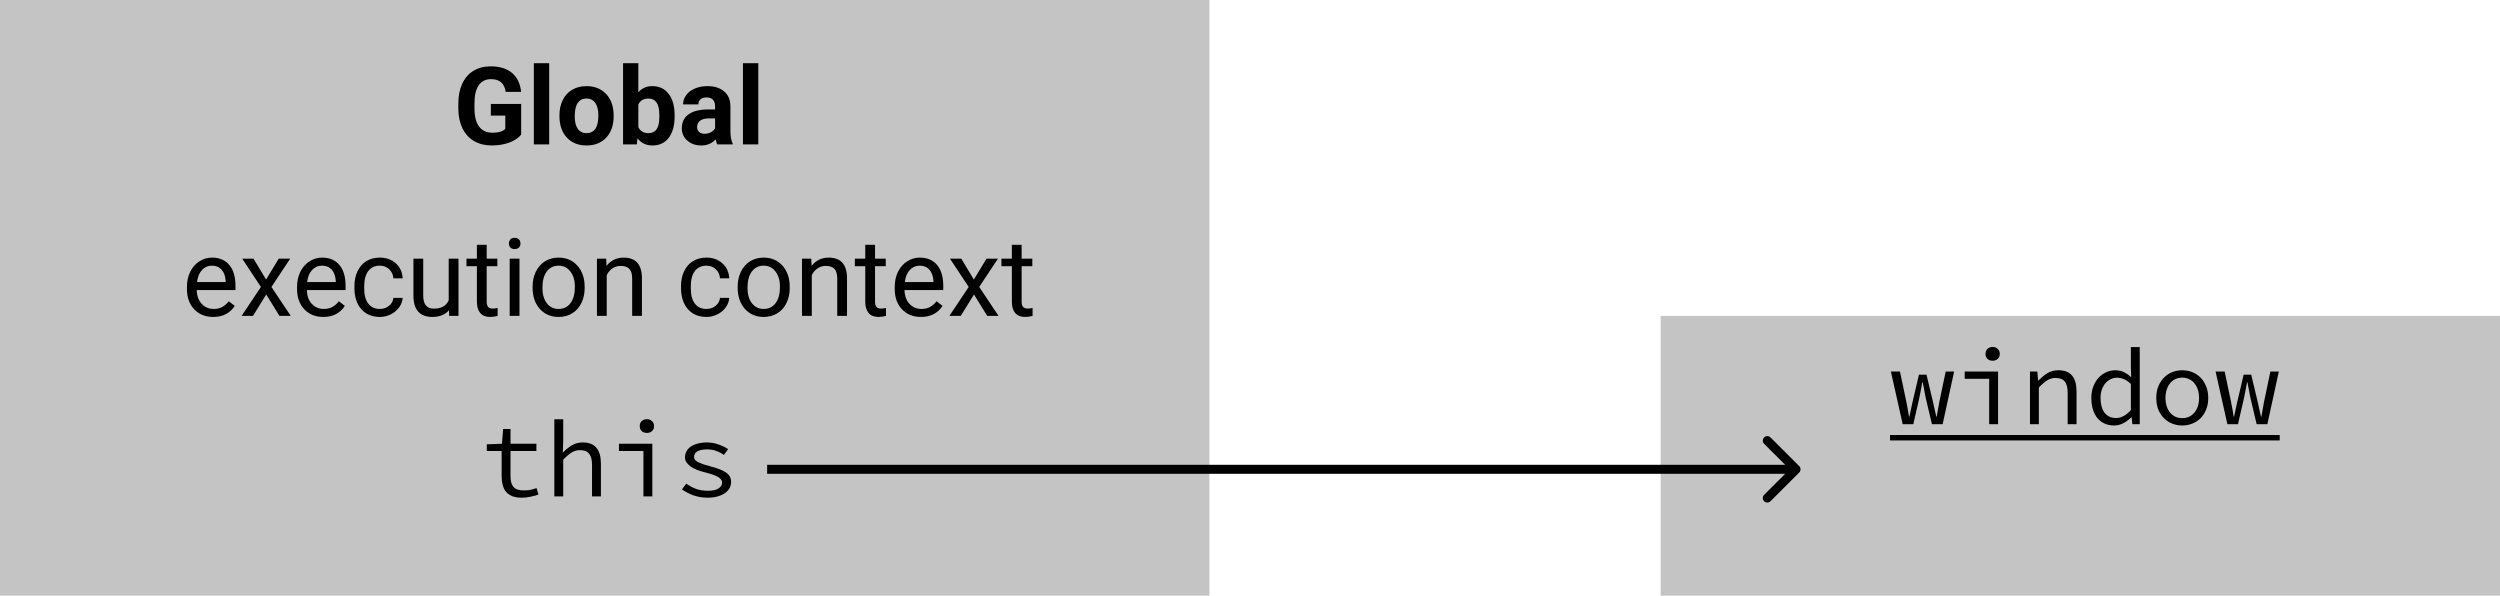
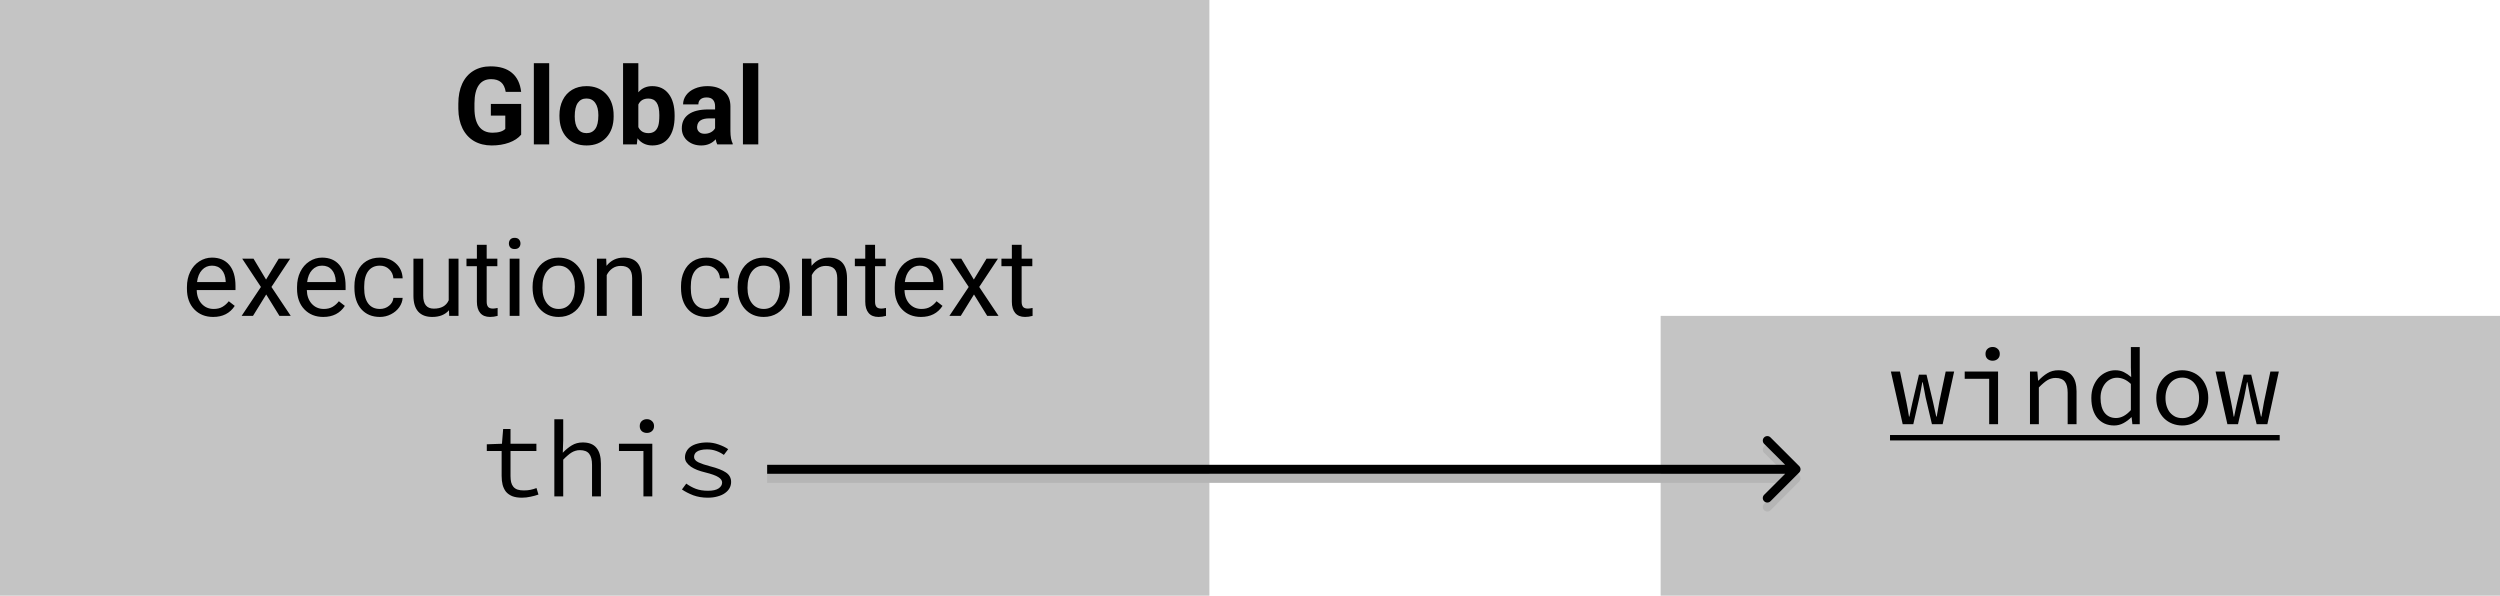
<svg xmlns="http://www.w3.org/2000/svg" width="277" height="66" viewBox="0 0 277 66" fill="none">
  <rect x="184" y="35" width="93" height="31" fill="#C4C4C4" />
  <rect width="134" height="66" fill="#C4C4C4" />
  <path d="M57.744 14.922C57.428 15.301 56.98 15.596 56.402 15.807C55.824 16.014 55.184 16.117 54.48 16.117C53.742 16.117 53.094 15.957 52.535 15.637C51.98 15.312 51.551 14.844 51.246 14.23C50.945 13.617 50.791 12.896 50.783 12.068V11.488C50.783 10.637 50.926 9.9 51.211 9.279C51.5 8.654 51.914 8.178 52.453 7.85C52.996 7.518 53.631 7.352 54.357 7.352C55.369 7.352 56.16 7.594 56.73 8.078C57.301 8.559 57.639 9.26 57.744 10.182H56.033C55.955 9.693 55.781 9.336 55.512 9.109C55.246 8.883 54.879 8.77 54.41 8.77C53.812 8.77 53.357 8.994 53.045 9.443C52.732 9.893 52.574 10.56 52.57 11.447V11.992C52.57 12.887 52.74 13.562 53.08 14.02C53.42 14.477 53.918 14.705 54.574 14.705C55.234 14.705 55.705 14.565 55.986 14.283V12.812H54.387V11.518H57.744V14.922ZM60.85 16H59.15V7H60.85V16ZM61.986 12.771C61.986 12.143 62.107 11.582 62.35 11.09C62.592 10.598 62.94 10.217 63.393 9.947C63.85 9.678 64.379 9.543 64.981 9.543C65.836 9.543 66.533 9.805 67.072 10.328C67.615 10.852 67.918 11.562 67.981 12.461L67.992 12.895C67.992 13.867 67.721 14.648 67.178 15.238C66.635 15.824 65.906 16.117 64.992 16.117C64.078 16.117 63.348 15.824 62.801 15.238C62.258 14.652 61.986 13.855 61.986 12.848V12.771ZM63.68 12.895C63.68 13.496 63.793 13.957 64.019 14.277C64.246 14.594 64.57 14.752 64.992 14.752C65.402 14.752 65.723 14.596 65.953 14.283C66.184 13.967 66.299 13.463 66.299 12.771C66.299 12.182 66.184 11.725 65.953 11.4C65.723 11.076 65.398 10.914 64.981 10.914C64.566 10.914 64.246 11.076 64.019 11.4C63.793 11.721 63.68 12.219 63.68 12.895ZM74.748 12.889C74.748 13.904 74.531 14.697 74.098 15.268C73.664 15.834 73.059 16.117 72.281 16.117C71.594 16.117 71.045 15.854 70.635 15.326L70.559 16H69.035V7H70.728V10.229C71.119 9.771 71.633 9.543 72.269 9.543C73.043 9.543 73.648 9.828 74.086 10.398C74.527 10.965 74.748 11.764 74.748 12.795V12.889ZM73.055 12.766C73.055 12.125 72.953 11.658 72.75 11.365C72.547 11.068 72.244 10.92 71.842 10.92C71.303 10.92 70.932 11.141 70.728 11.582V14.084C70.936 14.529 71.311 14.752 71.853 14.752C72.4 14.752 72.76 14.482 72.932 13.943C73.014 13.685 73.055 13.293 73.055 12.766ZM79.471 16C79.393 15.848 79.336 15.658 79.301 15.432C78.891 15.889 78.357 16.117 77.701 16.117C77.08 16.117 76.564 15.938 76.154 15.578C75.748 15.219 75.545 14.766 75.545 14.219C75.545 13.547 75.793 13.031 76.289 12.672C76.789 12.312 77.51 12.131 78.451 12.127H79.231V11.764C79.231 11.471 79.154 11.236 79.002 11.06C78.853 10.885 78.617 10.797 78.293 10.797C78.008 10.797 77.783 10.865 77.619 11.002C77.459 11.139 77.379 11.326 77.379 11.565H75.686C75.686 11.197 75.799 10.857 76.025 10.545C76.252 10.232 76.572 9.988 76.986 9.812C77.4 9.633 77.865 9.543 78.381 9.543C79.162 9.543 79.781 9.74 80.238 10.135C80.699 10.525 80.93 11.076 80.93 11.787V14.535C80.934 15.137 81.018 15.592 81.182 15.9V16H79.471ZM78.07 14.822C78.32 14.822 78.551 14.768 78.762 14.658C78.973 14.545 79.129 14.395 79.231 14.207V13.117H78.598C77.75 13.117 77.299 13.41 77.244 13.996L77.238 14.096C77.238 14.307 77.312 14.48 77.461 14.617C77.609 14.754 77.812 14.822 78.07 14.822ZM84.018 16H82.318V7H84.018V16Z" fill="black" />
  <path d="M23.619 35.117C22.76 35.117 22.061 34.836 21.521 34.273C20.982 33.707 20.713 32.951 20.713 32.006V31.807C20.713 31.178 20.832 30.617 21.07 30.125C21.312 29.629 21.648 29.242 22.078 28.965C22.512 28.684 22.98 28.543 23.484 28.543C24.309 28.543 24.949 28.814 25.406 29.357C25.863 29.9 26.092 30.678 26.092 31.689V32.141H21.797C21.812 32.766 21.994 33.272 22.342 33.658C22.693 34.041 23.139 34.232 23.678 34.232C24.061 34.232 24.385 34.154 24.65 33.998C24.916 33.842 25.148 33.635 25.348 33.377L26.01 33.893C25.479 34.709 24.682 35.117 23.619 35.117ZM23.484 29.434C23.047 29.434 22.68 29.594 22.383 29.914C22.086 30.23 21.902 30.676 21.832 31.25H25.008V31.168C24.977 30.617 24.828 30.191 24.562 29.891C24.297 29.586 23.938 29.434 23.484 29.434ZM29.479 30.975L30.885 28.66H32.15L30.076 31.795L32.215 35H30.961L29.496 32.627L28.031 35H26.771L28.91 31.795L26.836 28.66H28.09L29.479 30.975ZM35.818 35.117C34.959 35.117 34.26 34.836 33.721 34.273C33.182 33.707 32.912 32.951 32.912 32.006V31.807C32.912 31.178 33.031 30.617 33.27 30.125C33.512 29.629 33.848 29.242 34.277 28.965C34.711 28.684 35.18 28.543 35.684 28.543C36.508 28.543 37.148 28.814 37.605 29.357C38.062 29.9 38.291 30.678 38.291 31.689V32.141H33.996C34.012 32.766 34.193 33.272 34.541 33.658C34.893 34.041 35.338 34.232 35.877 34.232C36.26 34.232 36.584 34.154 36.85 33.998C37.115 33.842 37.348 33.635 37.547 33.377L38.209 33.893C37.678 34.709 36.881 35.117 35.818 35.117ZM35.684 29.434C35.246 29.434 34.879 29.594 34.582 29.914C34.285 30.23 34.102 30.676 34.031 31.25H37.207V31.168C37.176 30.617 37.027 30.191 36.762 29.891C36.496 29.586 36.137 29.434 35.684 29.434ZM42.094 34.232C42.48 34.232 42.818 34.115 43.107 33.881C43.397 33.647 43.557 33.353 43.588 33.002H44.613C44.594 33.365 44.469 33.711 44.238 34.039C44.008 34.367 43.699 34.629 43.312 34.824C42.93 35.02 42.523 35.117 42.094 35.117C41.23 35.117 40.543 34.83 40.031 34.256C39.523 33.678 39.27 32.889 39.27 31.889V31.707C39.27 31.09 39.383 30.541 39.609 30.061C39.836 29.58 40.16 29.207 40.582 28.941C41.008 28.676 41.51 28.543 42.088 28.543C42.799 28.543 43.389 28.756 43.857 29.182C44.33 29.607 44.582 30.16 44.613 30.84H43.588C43.557 30.43 43.4 30.094 43.119 29.832C42.842 29.566 42.498 29.434 42.088 29.434C41.537 29.434 41.109 29.633 40.805 30.031C40.504 30.426 40.353 30.998 40.353 31.748V31.953C40.353 32.684 40.504 33.246 40.805 33.641C41.105 34.035 41.535 34.232 42.094 34.232ZM49.746 34.373C49.324 34.869 48.705 35.117 47.889 35.117C47.213 35.117 46.697 34.922 46.342 34.531C45.99 34.137 45.812 33.555 45.809 32.785V28.66H46.893V32.756C46.893 33.717 47.283 34.197 48.065 34.197C48.893 34.197 49.443 33.889 49.717 33.272V28.66H50.801V35H49.77L49.746 34.373ZM53.924 27.125V28.66H55.107V29.498H53.924V33.43C53.924 33.684 53.977 33.875 54.082 34.004C54.188 34.129 54.367 34.191 54.621 34.191C54.746 34.191 54.918 34.168 55.137 34.121V35C54.852 35.078 54.574 35.117 54.305 35.117C53.82 35.117 53.455 34.971 53.209 34.678C52.963 34.385 52.84 33.969 52.84 33.43V29.498H51.685V28.66H52.84V27.125H53.924ZM57.557 35H56.473V28.66H57.557V35ZM56.385 26.979C56.385 26.803 56.438 26.654 56.543 26.533C56.652 26.412 56.812 26.352 57.023 26.352C57.234 26.352 57.395 26.412 57.504 26.533C57.613 26.654 57.668 26.803 57.668 26.979C57.668 27.154 57.613 27.301 57.504 27.418C57.395 27.535 57.234 27.594 57.023 27.594C56.812 27.594 56.652 27.535 56.543 27.418C56.438 27.301 56.385 27.154 56.385 26.979ZM59.01 31.771C59.01 31.15 59.131 30.592 59.373 30.096C59.619 29.6 59.959 29.217 60.393 28.947C60.83 28.678 61.328 28.543 61.887 28.543C62.75 28.543 63.447 28.842 63.978 29.439C64.514 30.037 64.781 30.832 64.781 31.824V31.9C64.781 32.518 64.662 33.072 64.424 33.565C64.189 34.053 63.852 34.434 63.41 34.707C62.973 34.98 62.469 35.117 61.898 35.117C61.039 35.117 60.342 34.818 59.807 34.221C59.275 33.623 59.01 32.832 59.01 31.848V31.771ZM60.1 31.9C60.1 32.603 60.262 33.168 60.586 33.594C60.914 34.02 61.352 34.232 61.898 34.232C62.449 34.232 62.887 34.018 63.211 33.588C63.535 33.154 63.697 32.549 63.697 31.771C63.697 31.076 63.531 30.514 63.199 30.084C62.871 29.65 62.434 29.434 61.887 29.434C61.352 29.434 60.92 29.646 60.592 30.072C60.264 30.498 60.1 31.107 60.1 31.9ZM67.166 28.66L67.201 29.457C67.686 28.848 68.318 28.543 69.1 28.543C70.439 28.543 71.115 29.299 71.127 30.811V35H70.043V30.805C70.039 30.348 69.934 30.01 69.727 29.791C69.523 29.572 69.205 29.463 68.772 29.463C68.42 29.463 68.111 29.557 67.846 29.744C67.58 29.932 67.373 30.178 67.225 30.482V35H66.141V28.66H67.166ZM78.281 34.232C78.668 34.232 79.006 34.115 79.295 33.881C79.584 33.647 79.744 33.353 79.775 33.002H80.801C80.781 33.365 80.656 33.711 80.426 34.039C80.195 34.367 79.887 34.629 79.5 34.824C79.117 35.02 78.711 35.117 78.281 35.117C77.418 35.117 76.731 34.83 76.219 34.256C75.711 33.678 75.457 32.889 75.457 31.889V31.707C75.457 31.09 75.57 30.541 75.797 30.061C76.023 29.58 76.348 29.207 76.769 28.941C77.195 28.676 77.697 28.543 78.275 28.543C78.986 28.543 79.576 28.756 80.045 29.182C80.518 29.607 80.769 30.16 80.801 30.84H79.775C79.744 30.43 79.588 30.094 79.307 29.832C79.029 29.566 78.686 29.434 78.275 29.434C77.725 29.434 77.297 29.633 76.992 30.031C76.691 30.426 76.541 30.998 76.541 31.748V31.953C76.541 32.684 76.691 33.246 76.992 33.641C77.293 34.035 77.723 34.232 78.281 34.232ZM81.732 31.771C81.732 31.15 81.853 30.592 82.096 30.096C82.342 29.6 82.682 29.217 83.115 28.947C83.553 28.678 84.051 28.543 84.609 28.543C85.473 28.543 86.17 28.842 86.701 29.439C87.236 30.037 87.504 30.832 87.504 31.824V31.9C87.504 32.518 87.385 33.072 87.147 33.565C86.912 34.053 86.574 34.434 86.133 34.707C85.695 34.98 85.191 35.117 84.621 35.117C83.762 35.117 83.064 34.818 82.529 34.221C81.998 33.623 81.732 32.832 81.732 31.848V31.771ZM82.822 31.9C82.822 32.603 82.984 33.168 83.309 33.594C83.637 34.02 84.074 34.232 84.621 34.232C85.172 34.232 85.609 34.018 85.934 33.588C86.258 33.154 86.42 32.549 86.42 31.771C86.42 31.076 86.254 30.514 85.922 30.084C85.594 29.65 85.156 29.434 84.609 29.434C84.074 29.434 83.643 29.646 83.314 30.072C82.986 30.498 82.822 31.107 82.822 31.9ZM89.889 28.66L89.924 29.457C90.408 28.848 91.041 28.543 91.822 28.543C93.162 28.543 93.838 29.299 93.85 30.811V35H92.766V30.805C92.762 30.348 92.656 30.01 92.449 29.791C92.246 29.572 91.928 29.463 91.494 29.463C91.143 29.463 90.834 29.557 90.568 29.744C90.303 29.932 90.096 30.178 89.947 30.482V35H88.863V28.66H89.889ZM96.955 27.125V28.66H98.139V29.498H96.955V33.43C96.955 33.684 97.008 33.875 97.113 34.004C97.219 34.129 97.398 34.191 97.652 34.191C97.777 34.191 97.949 34.168 98.168 34.121V35C97.883 35.078 97.606 35.117 97.336 35.117C96.852 35.117 96.486 34.971 96.24 34.678C95.994 34.385 95.871 33.969 95.871 33.43V29.498H94.717V28.66H95.871V27.125H96.955ZM102.041 35.117C101.182 35.117 100.482 34.836 99.943 34.273C99.404 33.707 99.135 32.951 99.135 32.006V31.807C99.135 31.178 99.254 30.617 99.492 30.125C99.734 29.629 100.07 29.242 100.5 28.965C100.934 28.684 101.402 28.543 101.906 28.543C102.73 28.543 103.371 28.814 103.828 29.357C104.285 29.9 104.514 30.678 104.514 31.689V32.141H100.219C100.234 32.766 100.416 33.272 100.764 33.658C101.115 34.041 101.561 34.232 102.1 34.232C102.482 34.232 102.807 34.154 103.072 33.998C103.338 33.842 103.57 33.635 103.77 33.377L104.432 33.893C103.9 34.709 103.104 35.117 102.041 35.117ZM101.906 29.434C101.469 29.434 101.102 29.594 100.805 29.914C100.508 30.23 100.324 30.676 100.254 31.25H103.43V31.168C103.398 30.617 103.25 30.191 102.984 29.891C102.719 29.586 102.359 29.434 101.906 29.434ZM107.9 30.975L109.307 28.66H110.572L108.498 31.795L110.637 35H109.383L107.918 32.627L106.453 35H105.193L107.332 31.795L105.258 28.66H106.512L107.9 30.975ZM113.197 27.125V28.66H114.381V29.498H113.197V33.43C113.197 33.684 113.25 33.875 113.355 34.004C113.461 34.129 113.641 34.191 113.895 34.191C114.02 34.191 114.191 34.168 114.41 34.121V35C114.125 35.078 113.848 35.117 113.578 35.117C113.094 35.117 112.729 34.971 112.482 34.678C112.236 34.385 112.113 33.969 112.113 33.43V29.498H110.959V28.66H112.113V27.125H113.197Z" fill="black" />
  <path d="M55.581 49.972H53.937V49.228L55.617 49.168L55.749 47.536H56.565V49.168H59.433V49.972H56.565V52.744C56.565 53.008 56.589 53.24 56.637 53.44C56.685 53.632 56.765 53.796 56.877 53.932C56.989 54.068 57.141 54.172 57.333 54.244C57.525 54.308 57.761 54.34 58.041 54.34C58.321 54.34 58.573 54.316 58.797 54.268C59.021 54.22 59.237 54.156 59.445 54.076L59.661 54.796C59.397 54.892 59.105 54.972 58.785 55.036C58.465 55.108 58.145 55.144 57.825 55.144C57.401 55.144 57.045 55.088 56.757 54.976C56.469 54.856 56.237 54.692 56.061 54.484C55.893 54.268 55.769 54.012 55.689 53.716C55.617 53.42 55.581 53.092 55.581 52.732V49.972ZM61.421 46.456H62.405V48.784L62.357 50.164C62.669 49.836 63.001 49.564 63.353 49.348C63.705 49.132 64.109 49.024 64.565 49.024C65.261 49.024 65.769 49.224 66.089 49.624C66.417 50.016 66.581 50.6 66.581 51.376V55H65.597V51.508C65.597 50.956 65.493 50.548 65.285 50.284C65.077 50.012 64.733 49.876 64.253 49.876C64.077 49.876 63.913 49.9 63.761 49.948C63.617 49.988 63.473 50.052 63.329 50.14C63.185 50.228 63.037 50.34 62.885 50.476C62.733 50.604 62.573 50.756 62.405 50.932V55H61.421V46.456ZM68.58 49.168H72.276V55H71.292V49.972H68.58V49.168ZM71.676 47.968C71.444 47.968 71.252 47.9 71.1 47.764C70.956 47.628 70.884 47.444 70.884 47.212C70.884 46.98 70.956 46.796 71.1 46.66C71.252 46.516 71.444 46.444 71.676 46.444C71.9 46.444 72.088 46.516 72.24 46.66C72.392 46.796 72.468 46.98 72.468 47.212C72.468 47.444 72.392 47.628 72.24 47.764C72.088 47.9 71.9 47.968 71.676 47.968ZM76.039 53.584C76.367 53.824 76.719 54.016 77.095 54.16C77.471 54.304 77.923 54.376 78.451 54.376C78.979 54.376 79.371 54.288 79.627 54.112C79.883 53.936 80.011 53.72 80.011 53.464C80.011 53.24 79.871 53.04 79.591 52.864C79.319 52.688 78.827 52.512 78.115 52.336C77.811 52.264 77.523 52.176 77.251 52.072C76.987 51.968 76.755 51.848 76.555 51.712C76.355 51.568 76.195 51.412 76.075 51.244C75.955 51.076 75.895 50.888 75.895 50.68C75.895 50.448 75.947 50.232 76.051 50.032C76.155 49.824 76.307 49.648 76.507 49.504C76.715 49.352 76.971 49.236 77.275 49.156C77.587 49.068 77.943 49.024 78.343 49.024C78.783 49.024 79.211 49.1 79.627 49.252C80.043 49.396 80.395 49.568 80.683 49.768L80.203 50.404C79.947 50.22 79.663 50.072 79.351 49.96C79.039 49.848 78.703 49.792 78.343 49.792C78.071 49.792 77.843 49.816 77.659 49.864C77.475 49.904 77.327 49.964 77.215 50.044C77.103 50.116 77.023 50.204 76.975 50.308C76.927 50.412 76.903 50.52 76.903 50.632C76.903 50.872 77.067 51.072 77.395 51.232C77.723 51.384 78.151 51.528 78.679 51.664C79.471 51.864 80.055 52.092 80.431 52.348C80.815 52.604 81.007 52.956 81.007 53.404C81.007 53.644 80.951 53.868 80.839 54.076C80.727 54.284 80.559 54.468 80.335 54.628C80.119 54.788 79.847 54.912 79.519 55C79.199 55.096 78.831 55.144 78.415 55.144C77.839 55.144 77.307 55.056 76.819 54.88C76.339 54.696 75.919 54.48 75.559 54.232L76.039 53.584Z" fill="black" />
+   <path d="M199.354 53.354C199.549 53.158 199.549 52.842 199.354 52.646L196.172 49.465C195.976 49.269 195.66 49.269 195.464 49.465C195.269 49.66 195.269 49.976 195.464 50.172L198.293 53L195.464 55.828C195.269 56.024 195.269 56.34 195.464 56.535C195.66 56.731 195.976 56.731 196.172 56.535L199.354 53.354ZM85 53.5H199V52.5H85V53.5Z" fill="#B5B5B5" />
  <path d="M199.354 52.354C199.549 52.158 199.549 51.842 199.354 51.646L196.172 48.465C195.976 48.269 195.66 48.269 195.464 48.465C195.269 48.66 195.269 48.976 195.464 49.172L198.293 52L195.464 54.828C195.269 55.024 195.269 55.34 195.464 55.535C195.66 55.731 195.976 55.731 196.172 55.535L199.354 52.354ZM85 52.5H199V51.5H85V52.5Z" fill="black" />
  <path d="M209.51 41.168H210.518L211.226 44.54C211.282 44.82 211.334 45.092 211.382 45.356C211.43 45.62 211.474 45.888 211.514 46.16H211.562C211.618 45.888 211.674 45.62 211.73 45.356C211.786 45.084 211.846 44.812 211.91 44.54L212.618 41.516H213.458L214.178 44.54C214.242 44.82 214.302 45.092 214.358 45.356C214.414 45.62 214.474 45.888 214.538 46.16H214.586C214.642 45.888 214.69 45.62 214.73 45.356C214.778 45.092 214.826 44.82 214.874 44.54L215.582 41.168H216.518L215.246 47H214.058L213.362 44.048C213.306 43.768 213.254 43.492 213.206 43.22C213.158 42.94 213.102 42.652 213.038 42.356H212.99C212.942 42.612 212.894 42.876 212.846 43.148C212.798 43.42 212.738 43.724 212.666 44.06L211.994 47H210.818L209.51 41.168ZM217.689 41.168H221.385V47H220.401V41.972H217.689V41.168ZM220.785 39.968C220.553 39.968 220.361 39.9 220.209 39.764C220.065 39.628 219.993 39.444 219.993 39.212C219.993 38.98 220.065 38.796 220.209 38.66C220.361 38.516 220.553 38.444 220.785 38.444C221.009 38.444 221.197 38.516 221.349 38.66C221.501 38.796 221.577 38.98 221.577 39.212C221.577 39.444 221.501 39.628 221.349 39.764C221.197 39.9 221.009 39.968 220.785 39.968ZM224.921 41.168H225.737L225.821 42.164H225.869C226.173 41.836 226.501 41.564 226.853 41.348C227.205 41.132 227.609 41.024 228.065 41.024C228.761 41.024 229.269 41.224 229.589 41.624C229.917 42.016 230.081 42.6 230.081 43.376V47H229.097V43.508C229.097 42.956 228.993 42.548 228.785 42.284C228.577 42.012 228.233 41.876 227.753 41.876C227.577 41.876 227.413 41.9 227.261 41.948C227.117 41.988 226.973 42.052 226.829 42.14C226.685 42.228 226.537 42.34 226.385 42.476C226.233 42.604 226.073 42.756 225.905 42.932V47H224.921V41.168ZM231.72 44.096C231.72 43.624 231.792 43.2 231.936 42.824C232.088 42.44 232.284 42.116 232.524 41.852C232.772 41.588 233.056 41.384 233.376 41.24C233.696 41.096 234.028 41.024 234.372 41.024C234.732 41.024 235.048 41.092 235.32 41.228C235.592 41.364 235.864 41.548 236.136 41.78L236.1 40.7V38.456H237.084V47H236.268L236.184 46.232H236.148C235.908 46.48 235.62 46.696 235.284 46.88C234.956 47.056 234.612 47.144 234.252 47.144C233.868 47.144 233.52 47.076 233.208 46.94C232.904 46.804 232.64 46.608 232.416 46.352C232.192 46.088 232.02 45.768 231.9 45.392C231.78 45.016 231.72 44.584 231.72 44.096ZM232.74 44.084C232.74 44.788 232.888 45.336 233.184 45.728C233.488 46.12 233.912 46.316 234.456 46.316C235.032 46.316 235.58 46.024 236.1 45.44V42.536C235.836 42.288 235.576 42.112 235.32 42.008C235.072 41.904 234.82 41.852 234.564 41.852C234.308 41.852 234.068 41.908 233.844 42.02C233.628 42.124 233.436 42.276 233.268 42.476C233.108 42.668 232.98 42.9 232.884 43.172C232.788 43.444 232.74 43.748 232.74 44.084ZM238.915 44.096C238.915 43.608 238.991 43.176 239.143 42.8C239.303 42.416 239.515 42.092 239.779 41.828C240.043 41.564 240.347 41.364 240.691 41.228C241.043 41.092 241.411 41.024 241.795 41.024C242.179 41.024 242.543 41.092 242.887 41.228C243.239 41.364 243.547 41.564 243.811 41.828C244.075 42.092 244.283 42.416 244.435 42.8C244.595 43.176 244.675 43.608 244.675 44.096C244.675 44.576 244.595 45.008 244.435 45.392C244.283 45.768 244.075 46.088 243.811 46.352C243.547 46.608 243.239 46.804 242.887 46.94C242.543 47.076 242.179 47.144 241.795 47.144C241.411 47.144 241.043 47.076 240.691 46.94C240.347 46.804 240.043 46.608 239.779 46.352C239.515 46.088 239.303 45.768 239.143 45.392C238.991 45.008 238.915 44.576 238.915 44.096ZM239.935 44.096C239.935 44.432 239.979 44.736 240.067 45.008C240.155 45.28 240.279 45.516 240.439 45.716C240.607 45.908 240.803 46.06 241.027 46.172C241.259 46.276 241.515 46.328 241.795 46.328C242.075 46.328 242.327 46.276 242.551 46.172C242.783 46.06 242.979 45.908 243.139 45.716C243.307 45.516 243.435 45.28 243.523 45.008C243.611 44.736 243.655 44.432 243.655 44.096C243.655 43.76 243.611 43.456 243.523 43.184C243.435 42.904 243.307 42.664 243.139 42.464C242.979 42.264 242.783 42.112 242.551 42.008C242.327 41.896 242.075 41.84 241.795 41.84C241.515 41.84 241.259 41.896 241.027 42.008C240.803 42.112 240.607 42.264 240.439 42.464C240.279 42.664 240.155 42.904 240.067 43.184C239.979 43.456 239.935 43.76 239.935 44.096ZM245.487 41.168H246.495L247.203 44.54C247.259 44.82 247.311 45.092 247.359 45.356C247.407 45.62 247.451 45.888 247.491 46.16H247.539C247.595 45.888 247.651 45.62 247.707 45.356C247.763 45.084 247.823 44.812 247.887 44.54L248.595 41.516H249.435L250.155 44.54C250.219 44.82 250.279 45.092 250.335 45.356C250.391 45.62 250.451 45.888 250.515 46.16H250.563C250.619 45.888 250.667 45.62 250.707 45.356C250.755 45.092 250.803 44.82 250.851 44.54L251.559 41.168H252.495L251.223 47H250.035L249.339 44.048C249.283 43.768 249.231 43.492 249.183 43.22C249.135 42.94 249.079 42.652 249.015 42.356H248.967C248.919 42.612 248.871 42.876 248.823 43.148C248.775 43.42 248.715 43.724 248.643 44.06L247.971 47H246.795L245.487 41.168Z" fill="black" />
  <path d="M209.414 48.2H252.591V48.8H209.414V48.2Z" fill="black" />
</svg>
